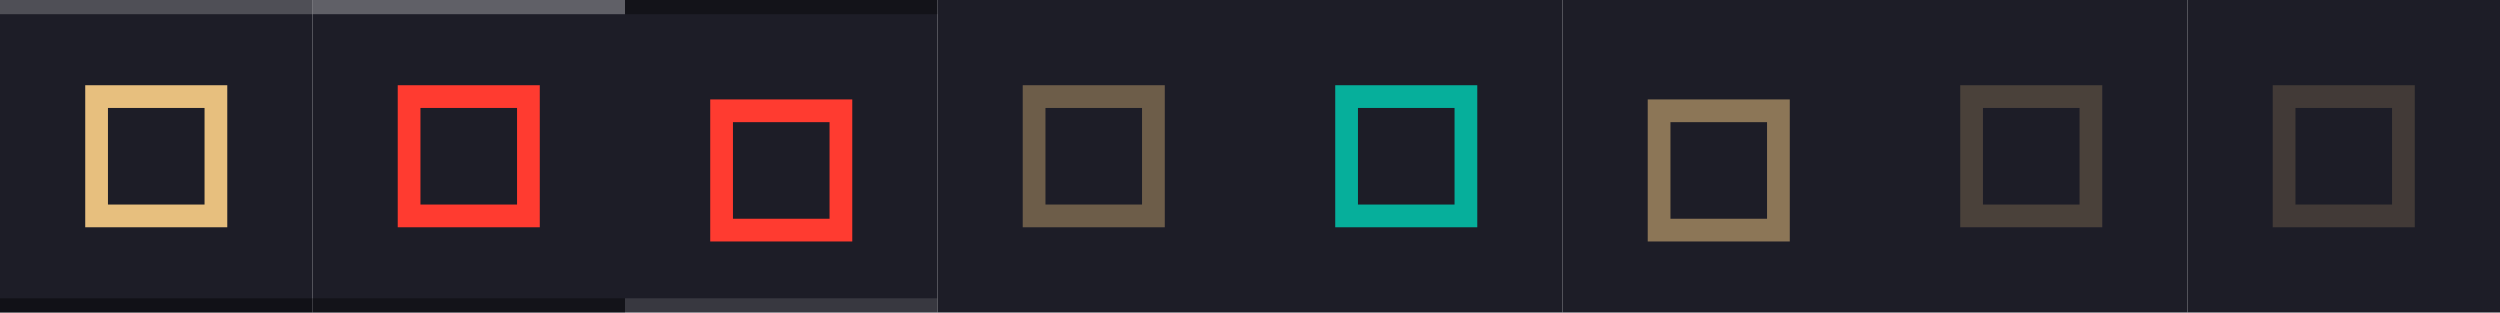
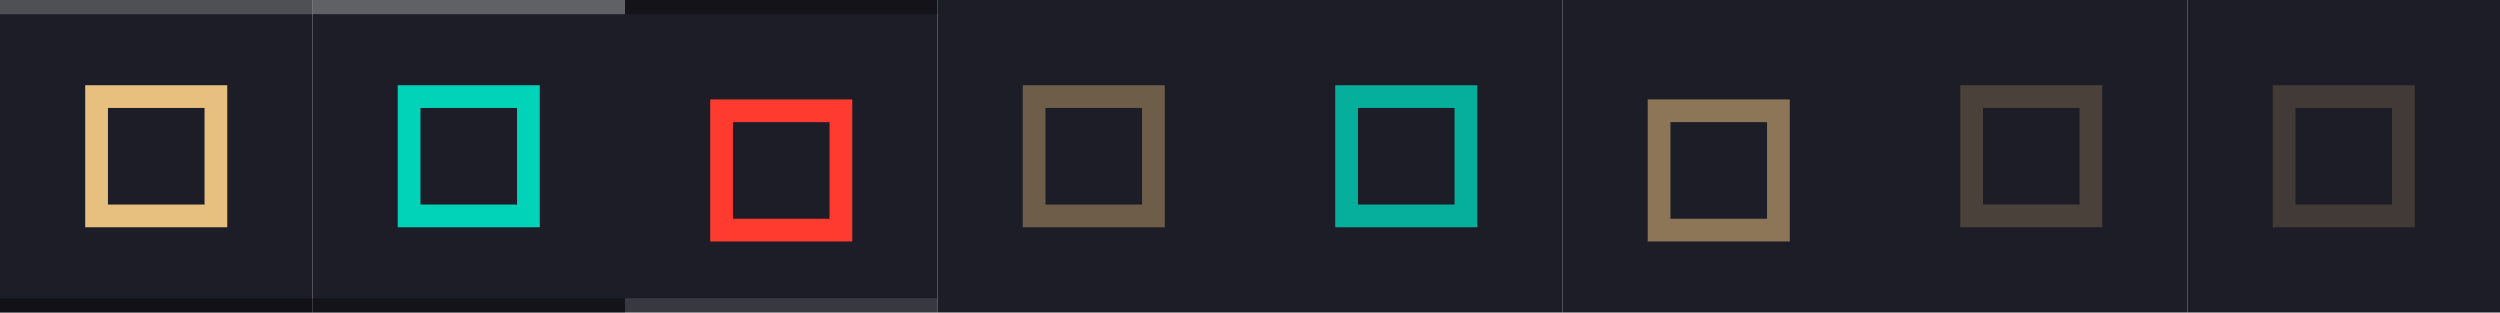
<svg xmlns="http://www.w3.org/2000/svg" xmlns:xlink="http://www.w3.org/1999/xlink" width="176" height="22" viewBox="0 0 176 22">
  <defs>
    <style type="text/css" id="current-color-scheme">
      .ColorScheme-Text { color:#e7bf7e; }
      .ColorScheme-Background { color:#1d1d27; }
      .ColorScheme-Highlight { color:#00d3b8; }
      .ColorScheme-NegativeText { color:#ff3b30; }
    </style>
    <g id="xicon">
      <path fill="currentColor" fill-rule="evenodd" d="M6,6 h10 v10 h-10 z M7.6,7.6 v6.8 h6.8 v-6.8 z" />
    </g>
  </defs>
  <g id="active-center">
    <rect class="ColorScheme-Background" fill="currentColor" x="0" y="0" width="22" height="22" />
    <rect fill="#ffffff" opacity="0.22" x="0" y="0" width="22" height="1" />
    <rect fill="#000000" opacity="0.40" x="0" y="21" width="22" height="1" />
    <use class="ColorScheme-Text" fill="currentColor" xlink:href="#xicon" />
  </g>
  <g id="hover-center" transform="translate(22,0)">
    <rect class="ColorScheme-Background" fill="currentColor" x="0" y="0" width="22" height="22" />
    <rect fill="#ffffff" opacity="0.30" x="0" y="0" width="22" height="1" />
    <rect fill="#000000" opacity="0.35" x="0" y="21" width="22" height="1" />
-     <use class="ColorScheme-NegativeText" fill="currentColor" xlink:href="#xicon" />
+     <use class="ColorScheme-Highlight" fill="currentColor" xlink:href="#xicon" />
  </g>
  <g id="pressed-center" transform="translate(44,0)">
    <rect class="ColorScheme-Background" fill="currentColor" x="0" y="0" width="22" height="22" />
    <rect fill="#000000" opacity="0.35" x="0" y="0" width="22" height="1" />
    <rect fill="#ffffff" opacity="0.12" x="0" y="21" width="22" height="1" />
    <use class="ColorScheme-NegativeText" fill="currentColor" xlink:href="#xicon" transform="translate(0,1)" />
  </g>
  <g id="inactive-center" transform="translate(66,0)">
    <rect class="ColorScheme-Background" fill="currentColor" x="0" y="0" width="22" height="22" />
    <use class="ColorScheme-Text" fill="currentColor" opacity="0.40" xlink:href="#xicon" />
  </g>
  <g id="hover-inactive-center" transform="translate(88,0)">
    <rect class="ColorScheme-Background" fill="currentColor" x="0" y="0" width="22" height="22" />
    <use class="ColorScheme-Highlight" fill="currentColor" opacity="0.80" xlink:href="#xicon" />
  </g>
  <g id="pressed-inactive-center" transform="translate(110,0)">
    <rect class="ColorScheme-Background" fill="currentColor" x="0" y="0" width="22" height="22" />
    <use class="ColorScheme-Text" fill="currentColor" opacity="0.55" xlink:href="#xicon" transform="translate(0,1)" />
  </g>
  <g id="deactivated-center" transform="translate(132,0)">
    <rect class="ColorScheme-Background" fill="currentColor" x="0" y="0" width="22" height="22" />
    <use class="ColorScheme-Text" fill="currentColor" opacity="0.22" xlink:href="#xicon" />
  </g>
  <g id="deactivated-inactive-center" transform="translate(154,0)">
    <rect class="ColorScheme-Background" fill="currentColor" x="0" y="0" width="22" height="22" />
    <use class="ColorScheme-Text" fill="currentColor" opacity="0.18" xlink:href="#xicon" />
  </g>
</svg>
